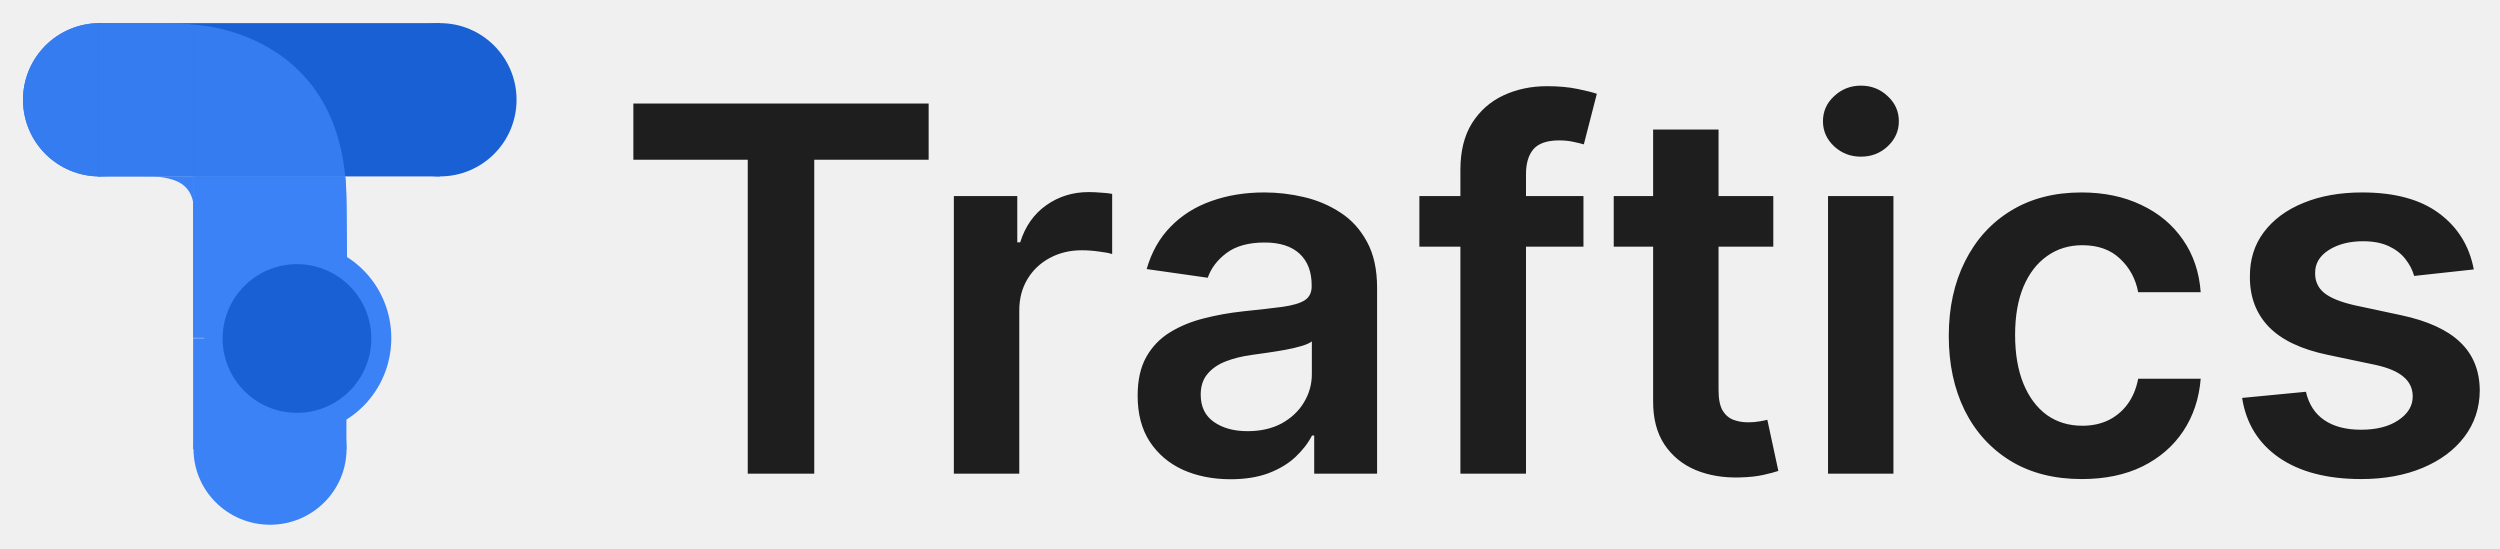
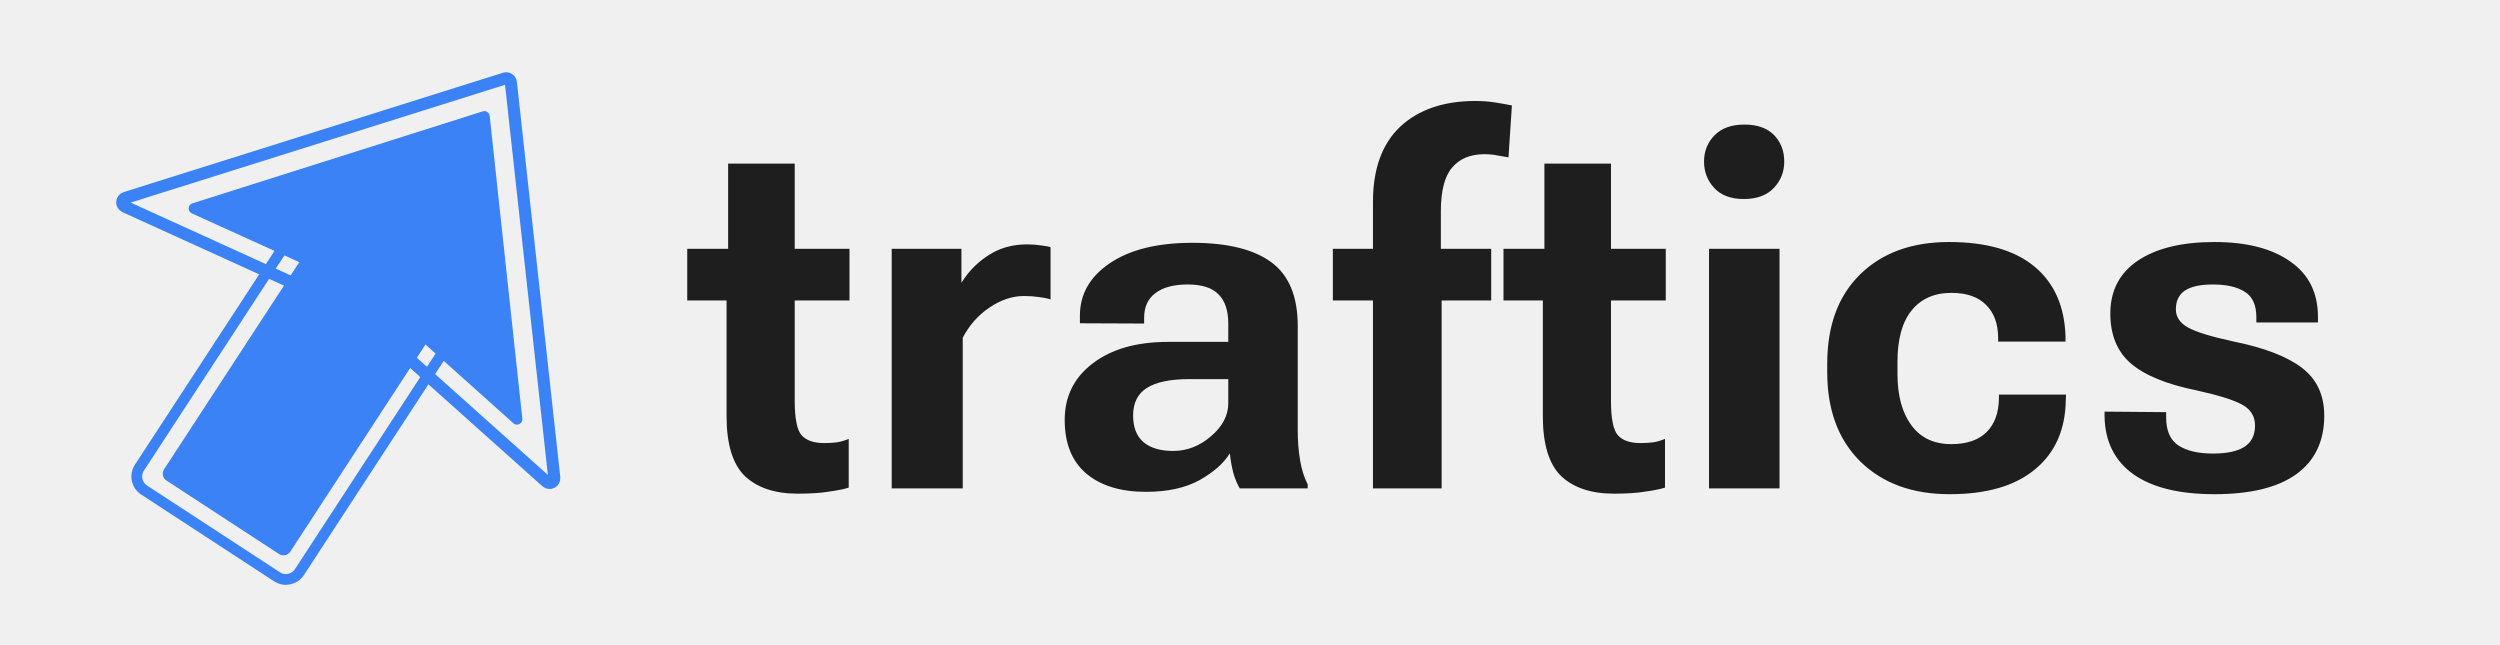
- <svg xmlns="http://www.w3.org/2000/svg" width="1631" height="358" viewBox="0 0 1631 358" fill="none">
-   <g clip-path="url(#clip0_78_2)">
-     <path d="M65 15.093C58.434 15.093 51.932 16.387 45.866 18.899C39.8 21.412 34.288 25.095 29.645 29.738C25.002 34.381 21.319 39.893 18.806 45.959C16.293 52.026 15 58.527 15 65.093C15 71.659 16.293 78.161 18.806 84.228C21.319 90.294 25.002 95.806 29.645 100.449C34.288 105.092 39.8 108.775 45.866 111.287C51.932 113.8 58.434 115.093 65 115.093L65 65.093L65 15.093Z" fill="#1960D4" />
-     <circle cx="287" cy="65.093" r="50" fill="#1960D4" />
-     <circle opacity="0.83" cx="65" cy="65.093" r="50" fill="#3B82F6" />
-     <rect x="64" y="15.093" width="223" height="100" fill="#1960D4" />
-     <path opacity="0.83" d="M64 15.093H95C95 15.093 117.5 14.548 126 16.093V115.093H64V15.093Z" fill="#3B82F6" />
-     <path opacity="0.83" d="M126 221.093L126 16.093C126 16.093 226 18.733 226 131.791V221.093H126Z" fill="#3B82F6" />
-     <rect x="126" y="293.093" width="72" height="100" transform="rotate(-90 126 293.093)" fill="#3B82F6" />
-     <ellipse cx="176.166" cy="292.84" rx="49.5" ry="49.921" transform="rotate(90.2842 176.166 292.84)" fill="#3B82F6" />
-     <path d="M225.19 115.093C227 121.593 226.244 220.093 226.244 220.093H126L126 115.093L225.19 115.093Z" fill="#3B82F6" />
-     <ellipse cx="194.297" cy="220.593" rx="62.198" ry="60.989" transform="rotate(90.2842 194.297 220.593)" fill="#3B82F6" />
-     <path d="M193.499 269.333C166.714 269.2 145.108 247.378 145.241 220.593C145.373 193.807 167.195 172.201 193.981 172.334C220.766 172.467 242.372 194.288 242.239 221.074C242.107 247.859 220.285 269.466 193.499 269.333Z" fill="#1960D4" />
-     <path d="M93 115.093H126V140.093C126 140.093 128.5 128.379 120 121.093C111.5 113.808 93 115.093 93 115.093Z" fill="#3B82F6" />
-     <path d="M413.205 104.212V67.545H605.849V104.212H531.22V309H487.834V104.212H413.205ZM622.296 309V127.909H663.678V158.091H665.565C668.866 147.637 674.525 139.581 682.542 133.922C690.638 128.184 699.873 125.315 710.248 125.315C712.606 125.315 715.239 125.433 718.147 125.669C721.134 125.826 723.61 126.101 725.575 126.494V165.754C723.767 165.125 720.898 164.575 716.968 164.104C713.117 163.553 709.383 163.278 705.768 163.278C697.987 163.278 690.991 164.968 684.782 168.348C678.651 171.649 673.817 176.247 670.281 182.142C666.744 188.037 664.975 194.836 664.975 202.538V309H622.296ZM802.798 312.655C791.322 312.655 780.987 310.611 771.79 306.524C762.673 302.358 755.442 296.228 750.097 288.132C744.831 280.036 742.198 270.054 742.198 258.186C742.198 247.968 744.085 239.519 747.857 232.838C751.63 226.157 756.778 220.812 763.302 216.804C769.826 212.795 777.174 209.769 785.349 207.726C793.602 205.604 802.13 204.071 810.933 203.128C821.543 202.027 830.15 201.045 836.752 200.18C843.354 199.237 848.149 197.822 851.136 195.936C854.201 193.971 855.734 190.945 855.734 186.858V186.151C855.734 177.269 853.101 170.392 847.835 165.518C842.568 160.645 834.984 158.209 825.08 158.209C814.627 158.209 806.335 160.488 800.204 165.047C794.152 169.606 790.065 174.99 787.942 181.199L748.093 175.54C751.237 164.536 756.424 155.34 763.656 147.952C770.887 140.485 779.729 134.904 790.183 131.21C800.636 127.438 812.19 125.551 824.844 125.551C833.569 125.551 842.254 126.573 850.9 128.616C859.546 130.66 867.445 134.04 874.597 138.756C881.75 143.393 887.487 149.72 891.81 157.737C896.212 165.754 898.413 175.776 898.413 187.801V309H857.384V284.124H855.969C853.376 289.154 849.721 293.87 845.005 298.271C840.368 302.594 834.512 306.092 827.438 308.764C820.443 311.358 812.229 312.655 802.798 312.655ZM813.88 281.294C822.447 281.294 829.875 279.604 836.163 276.224C842.451 272.766 847.284 268.207 850.664 262.548C854.122 256.889 855.852 250.719 855.852 244.038V222.699C854.515 223.799 852.236 224.821 849.013 225.764C845.87 226.707 842.333 227.533 838.403 228.24C834.473 228.947 830.582 229.576 826.731 230.126C822.88 230.677 819.539 231.148 816.71 231.541C810.343 232.406 804.645 233.821 799.614 235.786C794.584 237.75 790.615 240.501 787.707 244.038C784.799 247.497 783.344 251.977 783.344 257.479C783.344 265.339 786.213 271.273 791.951 275.281C797.689 279.29 804.998 281.294 813.88 281.294ZM1033.05 127.909V160.92H926.001V127.909H1033.05ZM952.763 309V110.814C952.763 98.631 955.279 88.492 960.309 80.396C965.418 72.301 972.256 66.249 980.823 62.24C989.39 58.231 998.901 56.227 1009.35 56.227C1016.74 56.227 1023.31 56.817 1029.04 57.996C1034.78 59.175 1039.03 60.236 1041.78 61.179L1033.29 94.19C1031.48 93.64 1029.2 93.09 1026.45 92.54C1023.7 91.911 1020.63 91.597 1017.25 91.597C1009.32 91.597 1003.7 93.522 1000.39 97.374C997.172 101.146 995.56 106.57 995.56 113.643V309H952.763ZM1156.9 127.909V160.92H1052.8V127.909H1156.9ZM1078.5 84.523H1121.18V254.531C1121.18 260.269 1122.04 264.67 1123.77 267.736C1125.58 270.723 1127.94 272.766 1130.85 273.866C1133.76 274.967 1136.98 275.517 1140.52 275.517C1143.19 275.517 1145.62 275.321 1147.83 274.928C1150.1 274.535 1151.83 274.181 1153.01 273.866L1160.2 307.232C1157.93 308.018 1154.66 308.882 1150.42 309.825C1146.25 310.768 1141.14 311.319 1135.09 311.476C1124.4 311.79 1114.77 310.179 1106.21 306.642C1097.64 303.027 1090.84 297.446 1085.81 289.901C1080.86 282.355 1078.42 272.923 1078.5 261.605V84.523ZM1192.6 309V127.909H1235.28V309H1192.6ZM1214.05 102.207C1207.29 102.207 1201.48 99.967 1196.61 95.487C1191.73 90.928 1189.3 85.466 1189.3 79.099C1189.3 72.654 1191.73 67.192 1196.61 62.712C1201.48 58.153 1207.29 55.874 1214.05 55.874C1220.89 55.874 1226.71 58.153 1231.5 62.712C1236.38 67.192 1238.81 72.654 1238.81 79.099C1238.81 85.466 1236.38 90.928 1231.5 95.487C1226.71 99.967 1220.89 102.207 1214.05 102.207ZM1358.15 312.537C1340.08 312.537 1324.55 308.568 1311.59 300.629C1298.7 292.691 1288.75 281.726 1281.76 267.736C1274.84 253.667 1271.38 237.475 1271.38 219.162C1271.38 200.77 1274.92 184.539 1281.99 170.47C1289.07 156.322 1299.05 145.319 1311.94 137.459C1324.91 129.52 1340.23 125.551 1357.92 125.551C1372.62 125.551 1385.63 128.263 1396.94 133.686C1408.34 139.031 1417.42 146.616 1424.18 156.44C1430.94 166.187 1434.79 177.583 1435.73 190.631H1394.94C1393.29 181.906 1389.36 174.636 1383.15 168.82C1377.02 162.925 1368.8 159.977 1358.51 159.977C1349.78 159.977 1342.12 162.335 1335.52 167.051C1328.92 171.688 1323.77 178.369 1320.07 187.094C1316.46 195.818 1314.65 206.272 1314.65 218.455C1314.65 230.795 1316.46 241.405 1320.07 250.287C1323.69 259.09 1328.76 265.889 1335.28 270.683C1341.88 275.399 1349.63 277.757 1358.51 277.757C1364.8 277.757 1370.42 276.578 1375.37 274.22C1380.4 271.784 1384.6 268.286 1387.98 263.727C1391.36 259.169 1393.68 253.627 1394.94 247.104H1435.73C1434.71 259.915 1430.94 271.273 1424.41 281.176C1417.89 291.001 1409.01 298.704 1397.77 304.284C1386.53 309.786 1373.32 312.537 1358.15 312.537ZM1613.9 175.776L1575 180.02C1573.9 176.09 1571.97 172.396 1569.22 168.938C1566.55 165.479 1562.93 162.689 1558.37 160.567C1553.82 158.445 1548.24 157.384 1541.63 157.384C1532.75 157.384 1525.28 159.309 1519.23 163.161C1513.26 167.012 1510.31 172.003 1510.39 178.134C1510.31 183.4 1512.24 187.683 1516.17 190.984C1520.18 194.286 1526.78 196.997 1535.97 199.119L1566.86 205.722C1584 209.416 1596.73 215.271 1605.06 223.288C1613.47 231.305 1617.72 241.798 1617.8 254.767C1617.72 266.164 1614.38 276.224 1607.77 284.949C1601.25 293.595 1592.17 300.354 1580.54 305.227C1568.91 310.1 1555.55 312.537 1540.45 312.537C1518.29 312.537 1500.45 307.9 1486.93 298.625C1473.41 289.272 1465.35 276.264 1462.76 259.601L1504.38 255.592C1506.26 263.767 1510.27 269.937 1516.4 274.102C1522.53 278.268 1530.51 280.351 1540.34 280.351C1550.48 280.351 1558.61 278.268 1564.74 274.102C1570.95 269.937 1574.06 264.788 1574.06 258.658C1574.06 253.47 1572.05 249.187 1568.04 245.807C1564.11 242.427 1557.98 239.833 1549.65 238.026L1518.76 231.541C1501.39 227.926 1488.54 221.834 1480.21 213.267C1471.88 204.621 1467.75 193.696 1467.83 180.491C1467.75 169.33 1470.78 159.663 1476.91 151.489C1483.12 143.236 1491.72 136.869 1502.73 132.389C1513.81 127.83 1526.58 125.551 1541.04 125.551C1562.27 125.551 1578.97 130.071 1591.15 139.109C1603.41 148.148 1611 160.37 1613.9 175.776Z" fill="#1E1E1E" />
+ <svg xmlns="http://www.w3.org/2000/svg" width="1858" height="479" viewBox="0 0 1858 479" fill="none">
+   <g clip-path="url(#clip0_87_78)">
+     <path d="M510.753 223.311V184.931H631.35V223.311H510.753ZM539.977 309.229V193.113L541.146 190.97V121.613H590.631V297.734C590.631 311.242 592.385 319.879 595.892 323.646C599.398 327.412 604.983 329.295 612.646 329.295C616.023 329.295 619.206 329.101 622.193 328.711C625.18 328.191 628.038 327.347 630.765 326.178V362.416C627.518 363.455 622.712 364.429 616.348 365.338C610.114 366.377 602.321 366.896 592.969 366.896C575.955 366.896 562.836 362.545 553.615 353.843C544.523 345.011 539.977 330.14 539.977 309.229ZM662.709 363V184.931H714.532V209.868H714.727C719.922 201.556 726.611 194.802 734.793 189.606C742.976 184.281 752.522 181.619 763.433 181.619C766.939 181.619 770.381 181.878 773.758 182.398C777.135 182.788 779.473 183.242 780.772 183.762V222.532C778.434 221.752 775.577 221.168 772.2 220.778C768.823 220.259 765.121 219.999 761.095 219.999C752.393 219.999 743.82 222.856 735.378 228.571C727.065 234.156 720.441 241.625 715.506 250.976V363H662.709ZM791.285 312.151C791.285 294.617 798.233 280.589 812.131 270.069C826.028 259.418 844.667 254.093 868.045 254.093H912.855V240.456C912.855 230.844 910.452 223.636 905.647 218.83C900.971 213.895 893.308 211.427 882.657 211.427C872.267 211.427 864.279 213.57 858.694 217.856C853.109 222.012 850.316 228.117 850.316 236.169V240.456L802.585 240.261V234.611C802.585 218.635 809.988 205.647 824.794 195.646C839.731 185.515 860.188 180.45 886.164 180.45C912.141 180.45 931.688 185.255 944.806 194.867C957.924 204.478 964.483 220.259 964.483 242.209V319.944C964.483 327.737 965.068 335.14 966.237 342.154C967.406 349.038 969.289 355.012 971.887 360.078V363H921.427C919.479 359.753 917.855 355.856 916.557 351.311C915.388 346.635 914.543 341.829 914.024 336.894C909.608 344.167 902.14 350.791 891.619 356.766C881.099 362.61 867.786 365.533 851.68 365.533C832.847 365.533 818.041 360.987 807.26 351.895C796.61 342.803 791.285 329.555 791.285 312.151ZM842.134 308.839C842.134 317.541 844.667 324.1 849.732 328.516C854.927 332.932 862.331 335.14 871.942 335.14C882.203 335.14 891.554 331.503 899.997 324.23C908.569 316.957 912.855 308.774 912.855 299.682V281.758H883.826C869.669 281.758 859.148 283.966 852.265 288.382C845.511 292.668 842.134 299.487 842.134 308.839ZM1020.39 363V150.057C1020.39 125.509 1027.14 106.871 1040.65 94.143C1054.29 81.414 1072.93 75.05 1096.57 75.05C1101.5 75.05 1106.11 75.374 1110.4 76.024C1114.69 76.673 1119.1 77.453 1123.65 78.362L1121.11 116.937C1118.78 116.547 1116.11 116.093 1113.13 115.573C1110.14 114.924 1106.83 114.599 1103.19 114.599C1092.8 114.599 1084.81 117.911 1079.23 124.535C1073.64 131.029 1070.85 141.81 1070.85 156.876V193.893L1071.43 195.841V363H1020.39ZM990.582 223.311V184.931H1031.11H1034.81H1108.26V223.311H990.582ZM1117.4 223.311V184.931H1238V223.311H1117.4ZM1146.63 309.229V193.113L1147.8 190.97V121.613H1197.28V297.734C1197.28 311.242 1199.04 319.879 1202.54 323.646C1206.05 327.412 1211.63 329.295 1219.3 329.295C1222.67 329.295 1225.86 329.101 1228.84 328.711C1231.83 328.191 1234.69 327.347 1237.42 326.178V362.416C1234.17 363.455 1229.36 364.429 1223 365.338C1216.77 366.377 1208.97 366.896 1199.62 366.896C1182.61 366.896 1169.49 362.545 1160.27 353.843C1151.17 345.011 1146.63 330.14 1146.63 309.229ZM1270.14 363V184.931H1322.55V363H1270.14ZM1266.44 120.054C1266.44 112.391 1269.04 105.897 1274.23 100.572C1279.43 95.247 1286.83 92.584 1296.44 92.584C1306.05 92.584 1313.39 95.182 1318.46 100.377C1323.52 105.572 1326.05 112.131 1326.05 120.054C1326.05 127.717 1323.46 134.276 1318.26 139.731C1313.07 145.187 1305.66 147.914 1296.05 147.914C1286.44 147.914 1279.1 145.187 1274.04 139.731C1268.97 134.276 1266.44 127.717 1266.44 120.054ZM1358 276.693V270.264C1358 241.949 1366.18 219.804 1382.55 203.829C1398.91 187.853 1420.93 179.865 1448.59 179.865C1476.26 179.865 1497.43 185.97 1512.1 198.179C1526.78 210.388 1534.44 227.727 1535.09 250.197V253.898H1485.02V251.366C1485.02 240.715 1482.04 232.468 1476.06 226.623C1470.22 220.648 1461.64 217.661 1450.34 217.661C1437.62 217.661 1427.74 222.012 1420.73 230.714C1413.72 239.287 1410.21 252.015 1410.21 268.9V278.057C1410.21 294.032 1413.65 306.696 1420.54 316.047C1427.42 325.399 1437.29 330.075 1450.15 330.075C1461.71 330.075 1470.48 327.087 1476.45 321.113C1482.42 315.138 1485.48 306.761 1485.61 295.98V293.253H1535.48L1535.29 297.149C1535.03 319.229 1527.43 336.439 1512.49 348.778C1497.69 361.117 1476.52 367.286 1448.98 367.286C1421.32 367.286 1399.23 359.233 1382.74 343.128C1366.24 326.893 1358 304.748 1358 276.693ZM1564.11 305.917L1609.9 306.306V310.397C1609.9 320.269 1613.01 327.217 1619.25 331.244C1625.48 335.14 1633.93 337.088 1644.58 337.088C1655.1 337.088 1662.95 335.4 1668.15 332.023C1673.34 328.646 1675.94 323.386 1675.94 316.242C1675.94 309.488 1672.83 304.358 1666.59 300.851C1660.36 297.344 1648.99 293.772 1632.5 290.136C1610.16 285.59 1593.86 278.901 1583.6 270.069C1573.46 261.237 1568.4 248.898 1568.4 233.052C1568.4 216.038 1575.22 202.919 1588.86 193.698C1602.62 184.476 1621.59 179.865 1645.74 179.865C1669.64 179.865 1688.41 184.671 1702.05 194.282C1715.82 203.764 1722.7 217.531 1722.7 235.585V239.676H1676.92V235.78C1676.92 226.688 1674.06 220.389 1668.34 216.882C1662.76 213.245 1654.84 211.427 1644.58 211.427C1635.35 211.427 1628.47 212.92 1623.92 215.908C1619.38 218.895 1617.11 223.571 1617.11 229.935C1617.11 235.52 1620.09 240.001 1626.07 243.378C1632.17 246.755 1643.34 250.197 1659.58 253.704C1682.7 258.379 1699.78 264.938 1710.82 273.381C1721.86 281.823 1727.38 293.643 1727.38 308.839C1727.38 327.932 1720.43 342.479 1706.53 352.479C1692.76 362.351 1672.5 367.286 1645.74 367.286C1619.64 367.286 1599.57 362.351 1585.54 352.479C1571.65 342.479 1564.5 328.256 1564.11 309.813V305.917Z" fill="#1E1E1E" />
+     <rect x="218.391" y="171.733" width="142" height="222" rx="12" transform="rotate(33.1338 218.391 171.733)" stroke="#3B82F6" stroke-width="8" />
+     <path d="M363.433 86.206L387.7 311.209C388.044 314.398 384.275 316.331 381.885 314.192L274.786 218.305C274.446 218.001 274.061 217.75 273.646 217.561L142.763 158.109C139.843 156.783 140.097 152.555 143.154 151.586L358.896 83.245C361.004 82.577 363.196 84.007 363.433 86.206Z" fill="#3B82F6" stroke="#3B82F6" />
+     <path d="M375.144 58.361C377.248 57.699 379.432 59.125 379.673 61.318L411.93 355.051C412.28 358.241 408.51 360.182 406.118 358.042L266.505 233.194C265.563 232.352 264.499 231.657 263.349 231.134L92.869 153.574C89.947 152.245 90.206 148.013 93.267 147.05L375.144 58.361Z" stroke="#3B82F6" stroke-width="9" />
+     <rect x="234.121" y="177.821" width="111" height="210" rx="5.5" transform="rotate(33.1338 234.121 177.821)" fill="#3B82F6" stroke="#3B82F6" />
  </g>
  <defs>
-     <clipPath id="clip0_78_2">
-       <rect width="1631" height="358" fill="white" />
+     <clipPath id="clip0_87_78">
+       <rect width="1858" height="479" fill="white" />
    </clipPath>
  </defs>
</svg>
